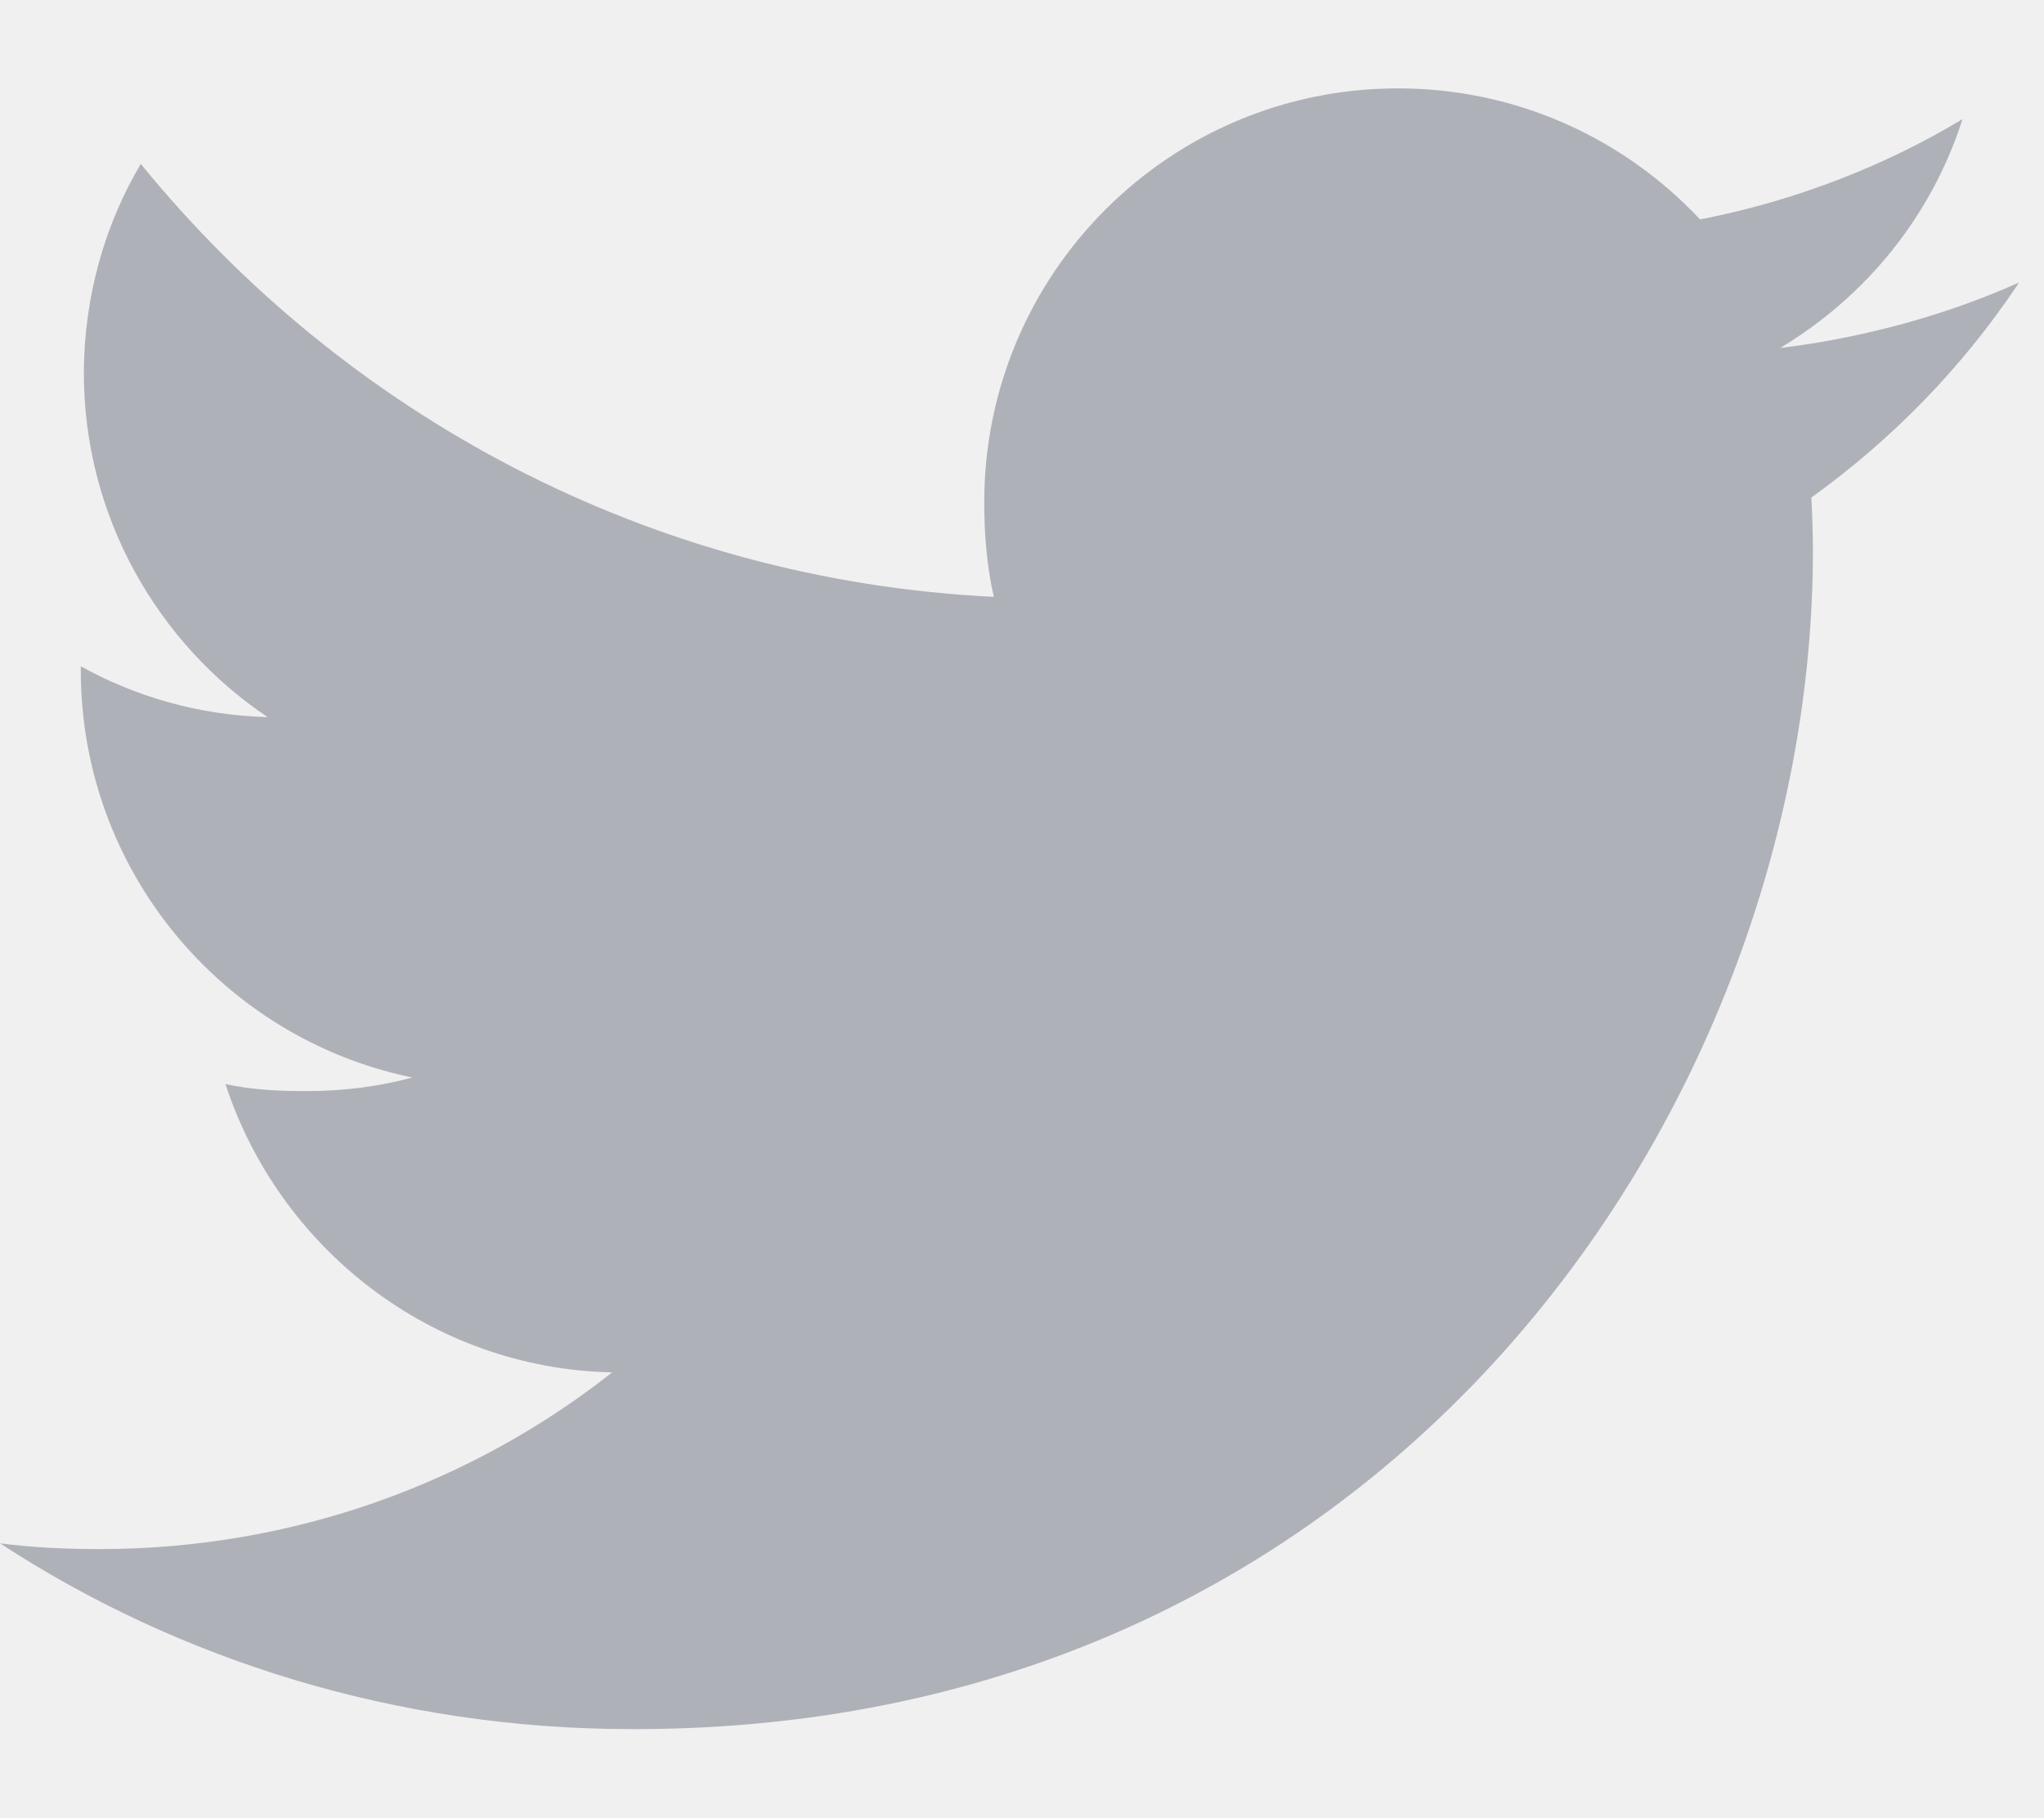
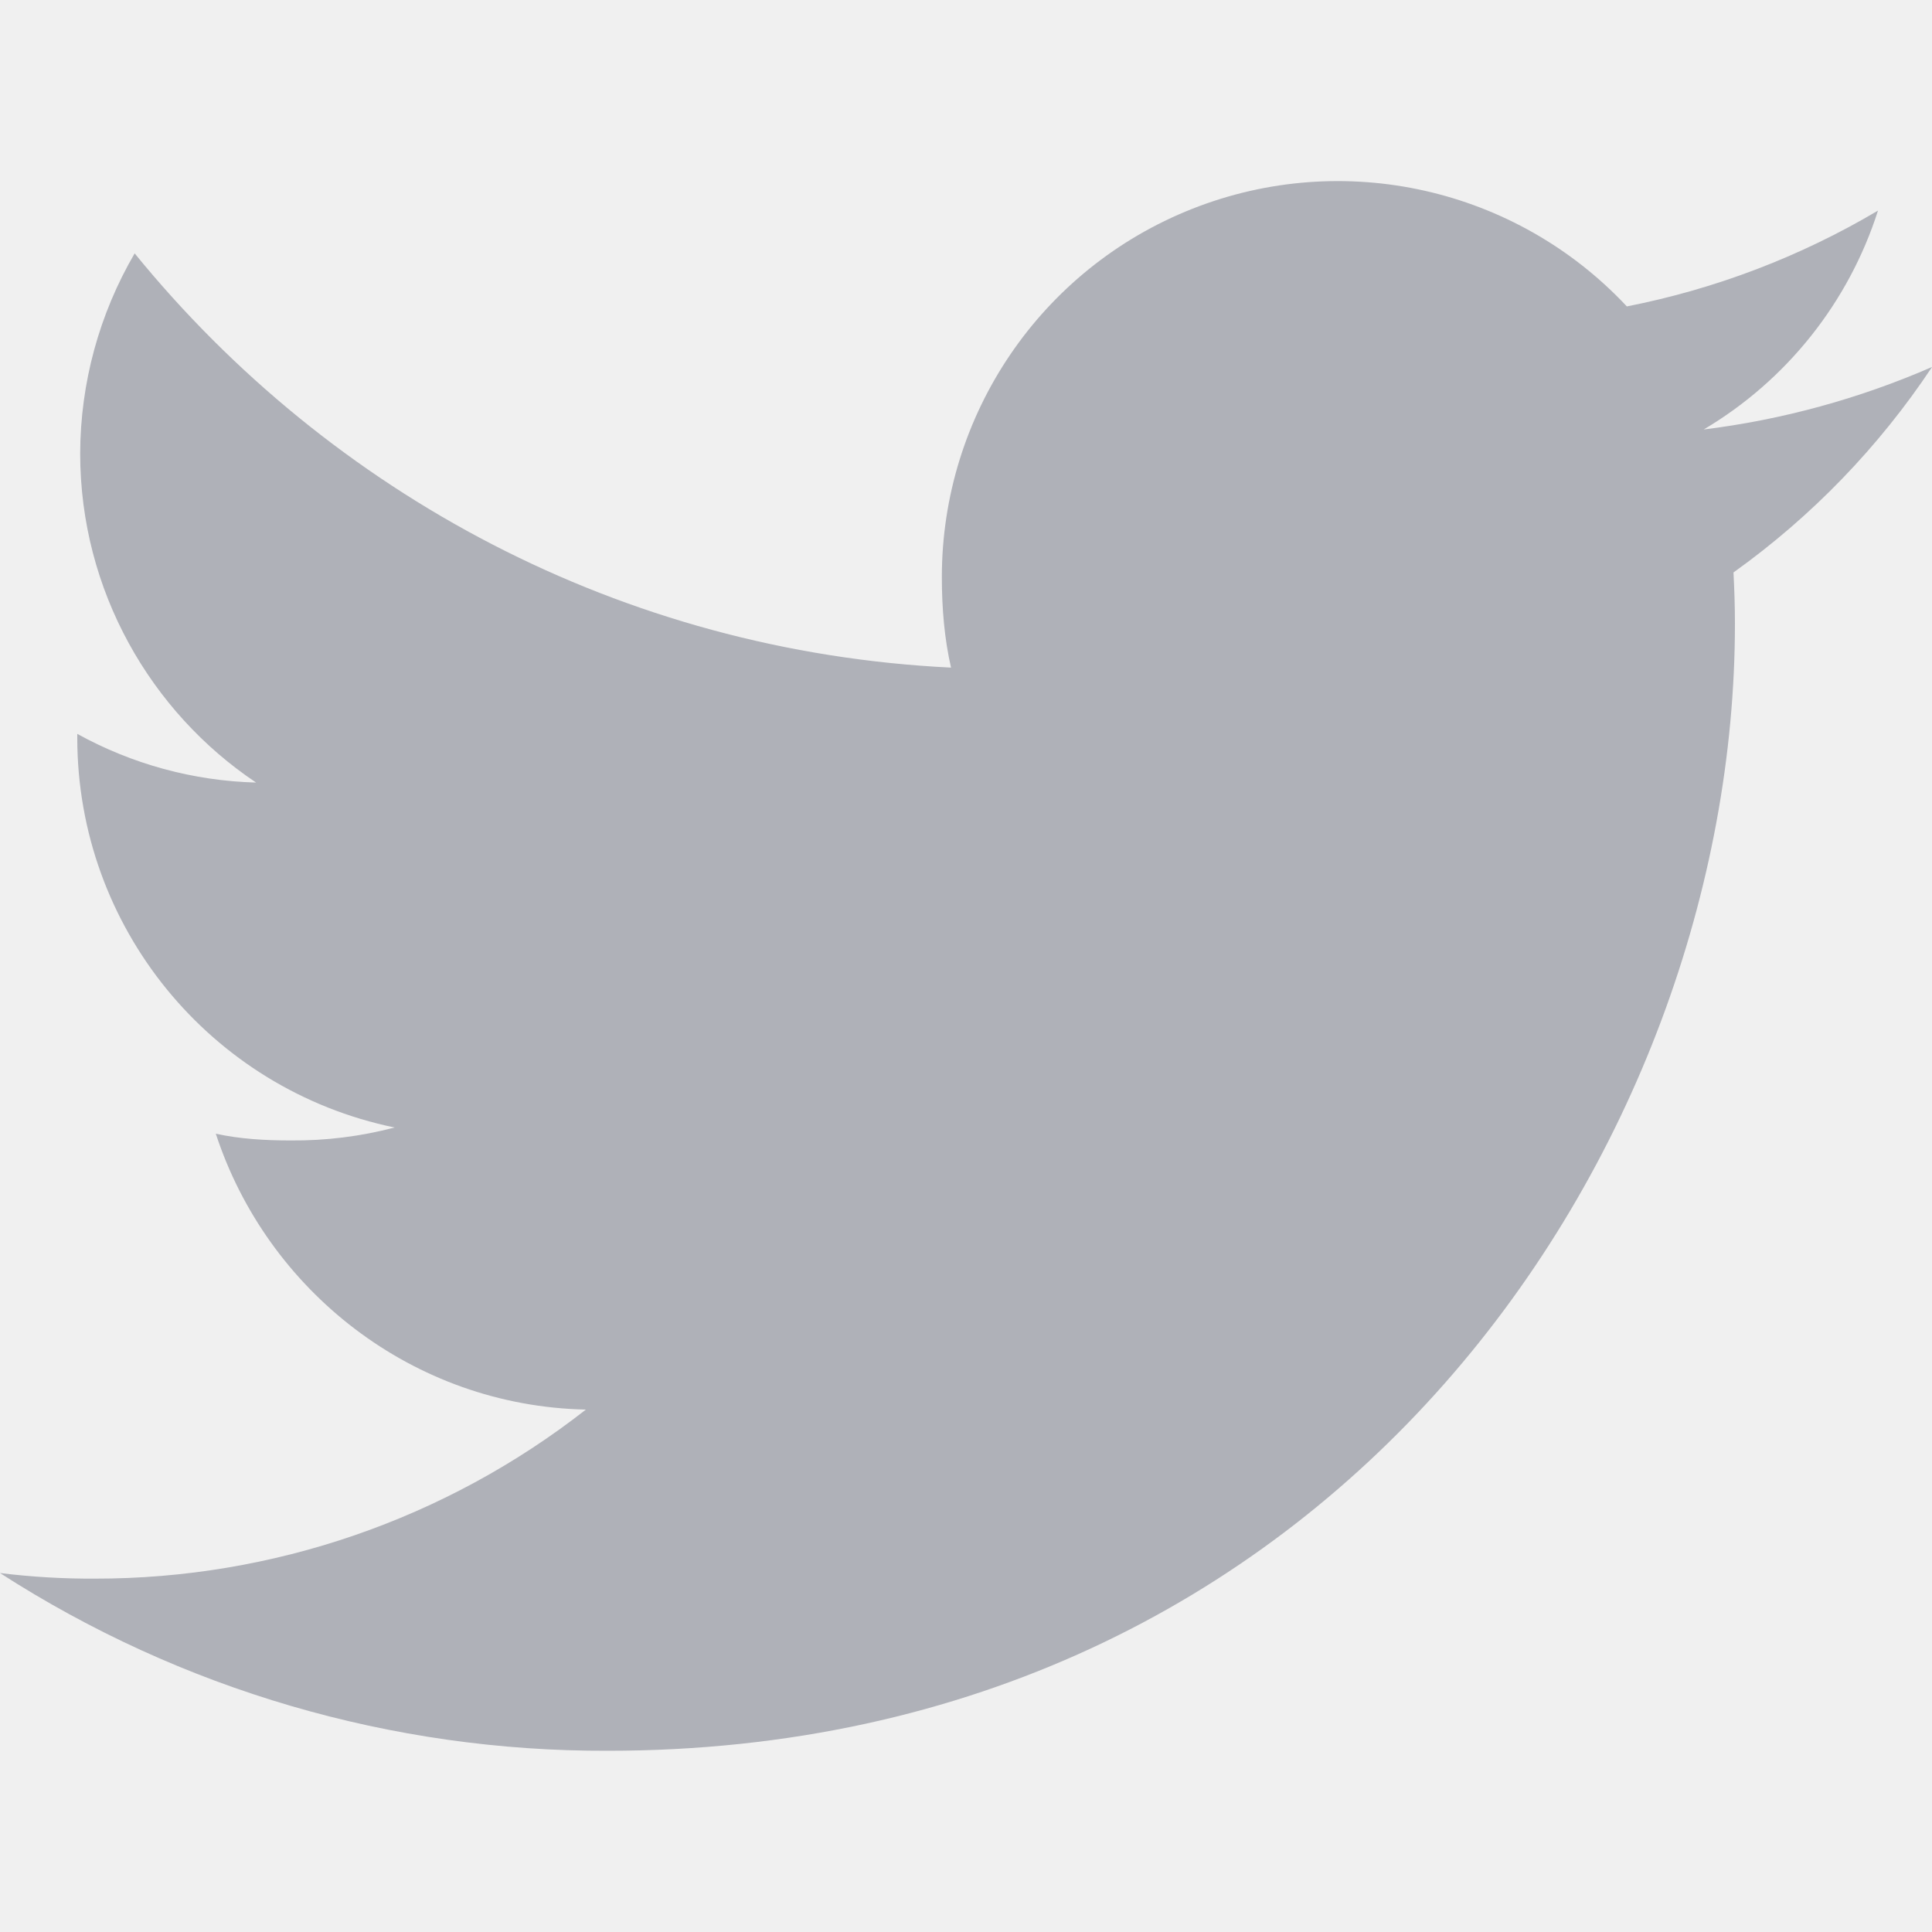
- <svg xmlns="http://www.w3.org/2000/svg" version="1.1" width="36" height="32" viewBox="0 0 36 32">
-   <path fill="#afb1b8" d="M35.556 4.976c-1.222 0.548-2.64 0.952-4.125 1.142l-0.076 0.008c1.511-0.907 2.646-2.309 3.193-3.977l0.015-0.051c-1.331 0.803-2.879 1.415-4.529 1.748l-0.093 0.016c-1.333-1.421-3.223-2.306-5.319-2.306-4.025 0-7.287 3.263-7.287 7.287 0 0.001 0 0.003 0 0.004v-0c0 0.578 0.048 1.134 0.169 1.662-6.060-0.295-11.422-3.2-15.024-7.623-0.627 1.055-0.999 2.324-1.003 3.681v0.001c0 2.524 1.301 4.763 3.237 6.059-1.212-0.033-2.341-0.361-3.327-0.915l0.036 0.019v0.080c0.005 3.515 2.486 6.449 5.792 7.152l0.048 0.009c-0.556 0.153-1.195 0.24-1.854 0.24-0.020 0-0.040-0-0.061-0l0.003 0c-0.466 0-0.937-0.027-1.38-0.124 0.944 2.887 3.623 5.010 6.811 5.077-2.461 1.94-5.606 3.111-9.025 3.111-0.004 0-0.009 0-0.013 0h0.001c-0.597 0-1.17-0.028-1.744-0.101 3.141 2.051 6.986 3.271 11.116 3.271 0.023 0 0.046-0 0.070-0h-0.004c13.413 0 20.747-11.111 20.747-20.743 0-0.32-0.011-0.633-0.027-0.942 1.443-1.040 2.656-2.294 3.62-3.729l0.033-0.052z" />
+ <svg xmlns="http://www.w3.org/2000/svg" width="20" height="20" fill="none">
+   <g clip-path="url(#a)">
+     <path d="M20 3.799a8.549 8.549 0 0 1-2.363.647 4.077 4.077 0 0 0 1.804-2.266 8.192 8.192 0 0 1-2.6.992A4.099 4.099 0 0 0 9.75 5.976c0 .325.027.638.095.935-3.409-.166-6.425-1.8-8.451-4.288A4.128 4.128 0 0 0 .83 4.694c0 1.42.732 2.679 1.821 3.407A4.05 4.05 0 0 1 .8 7.597v.045a4.119 4.119 0 0 0 3.285 4.03 4.09 4.09 0 0 1-1.075.134c-.262 0-.527-.015-.776-.07.531 1.624 2.038 2.818 3.831 2.856a8.238 8.238 0 0 1-5.084 1.75A7.67 7.67 0 0 1 0 16.284a11.543 11.543 0 0 0 6.29 1.84c7.545 0 11.67-6.25 11.67-11.668 0-.18-.006-.356-.015-.53A8.179 8.179 0 0 0 20 3.8Z" fill="#AFB1B8" />
+   </g>
+   <defs>
+     <clipPath id="a">
+       <path fill="#fff" d="M0 0h20v20H0z" />
+     </clipPath>
+   </defs>
</svg>
